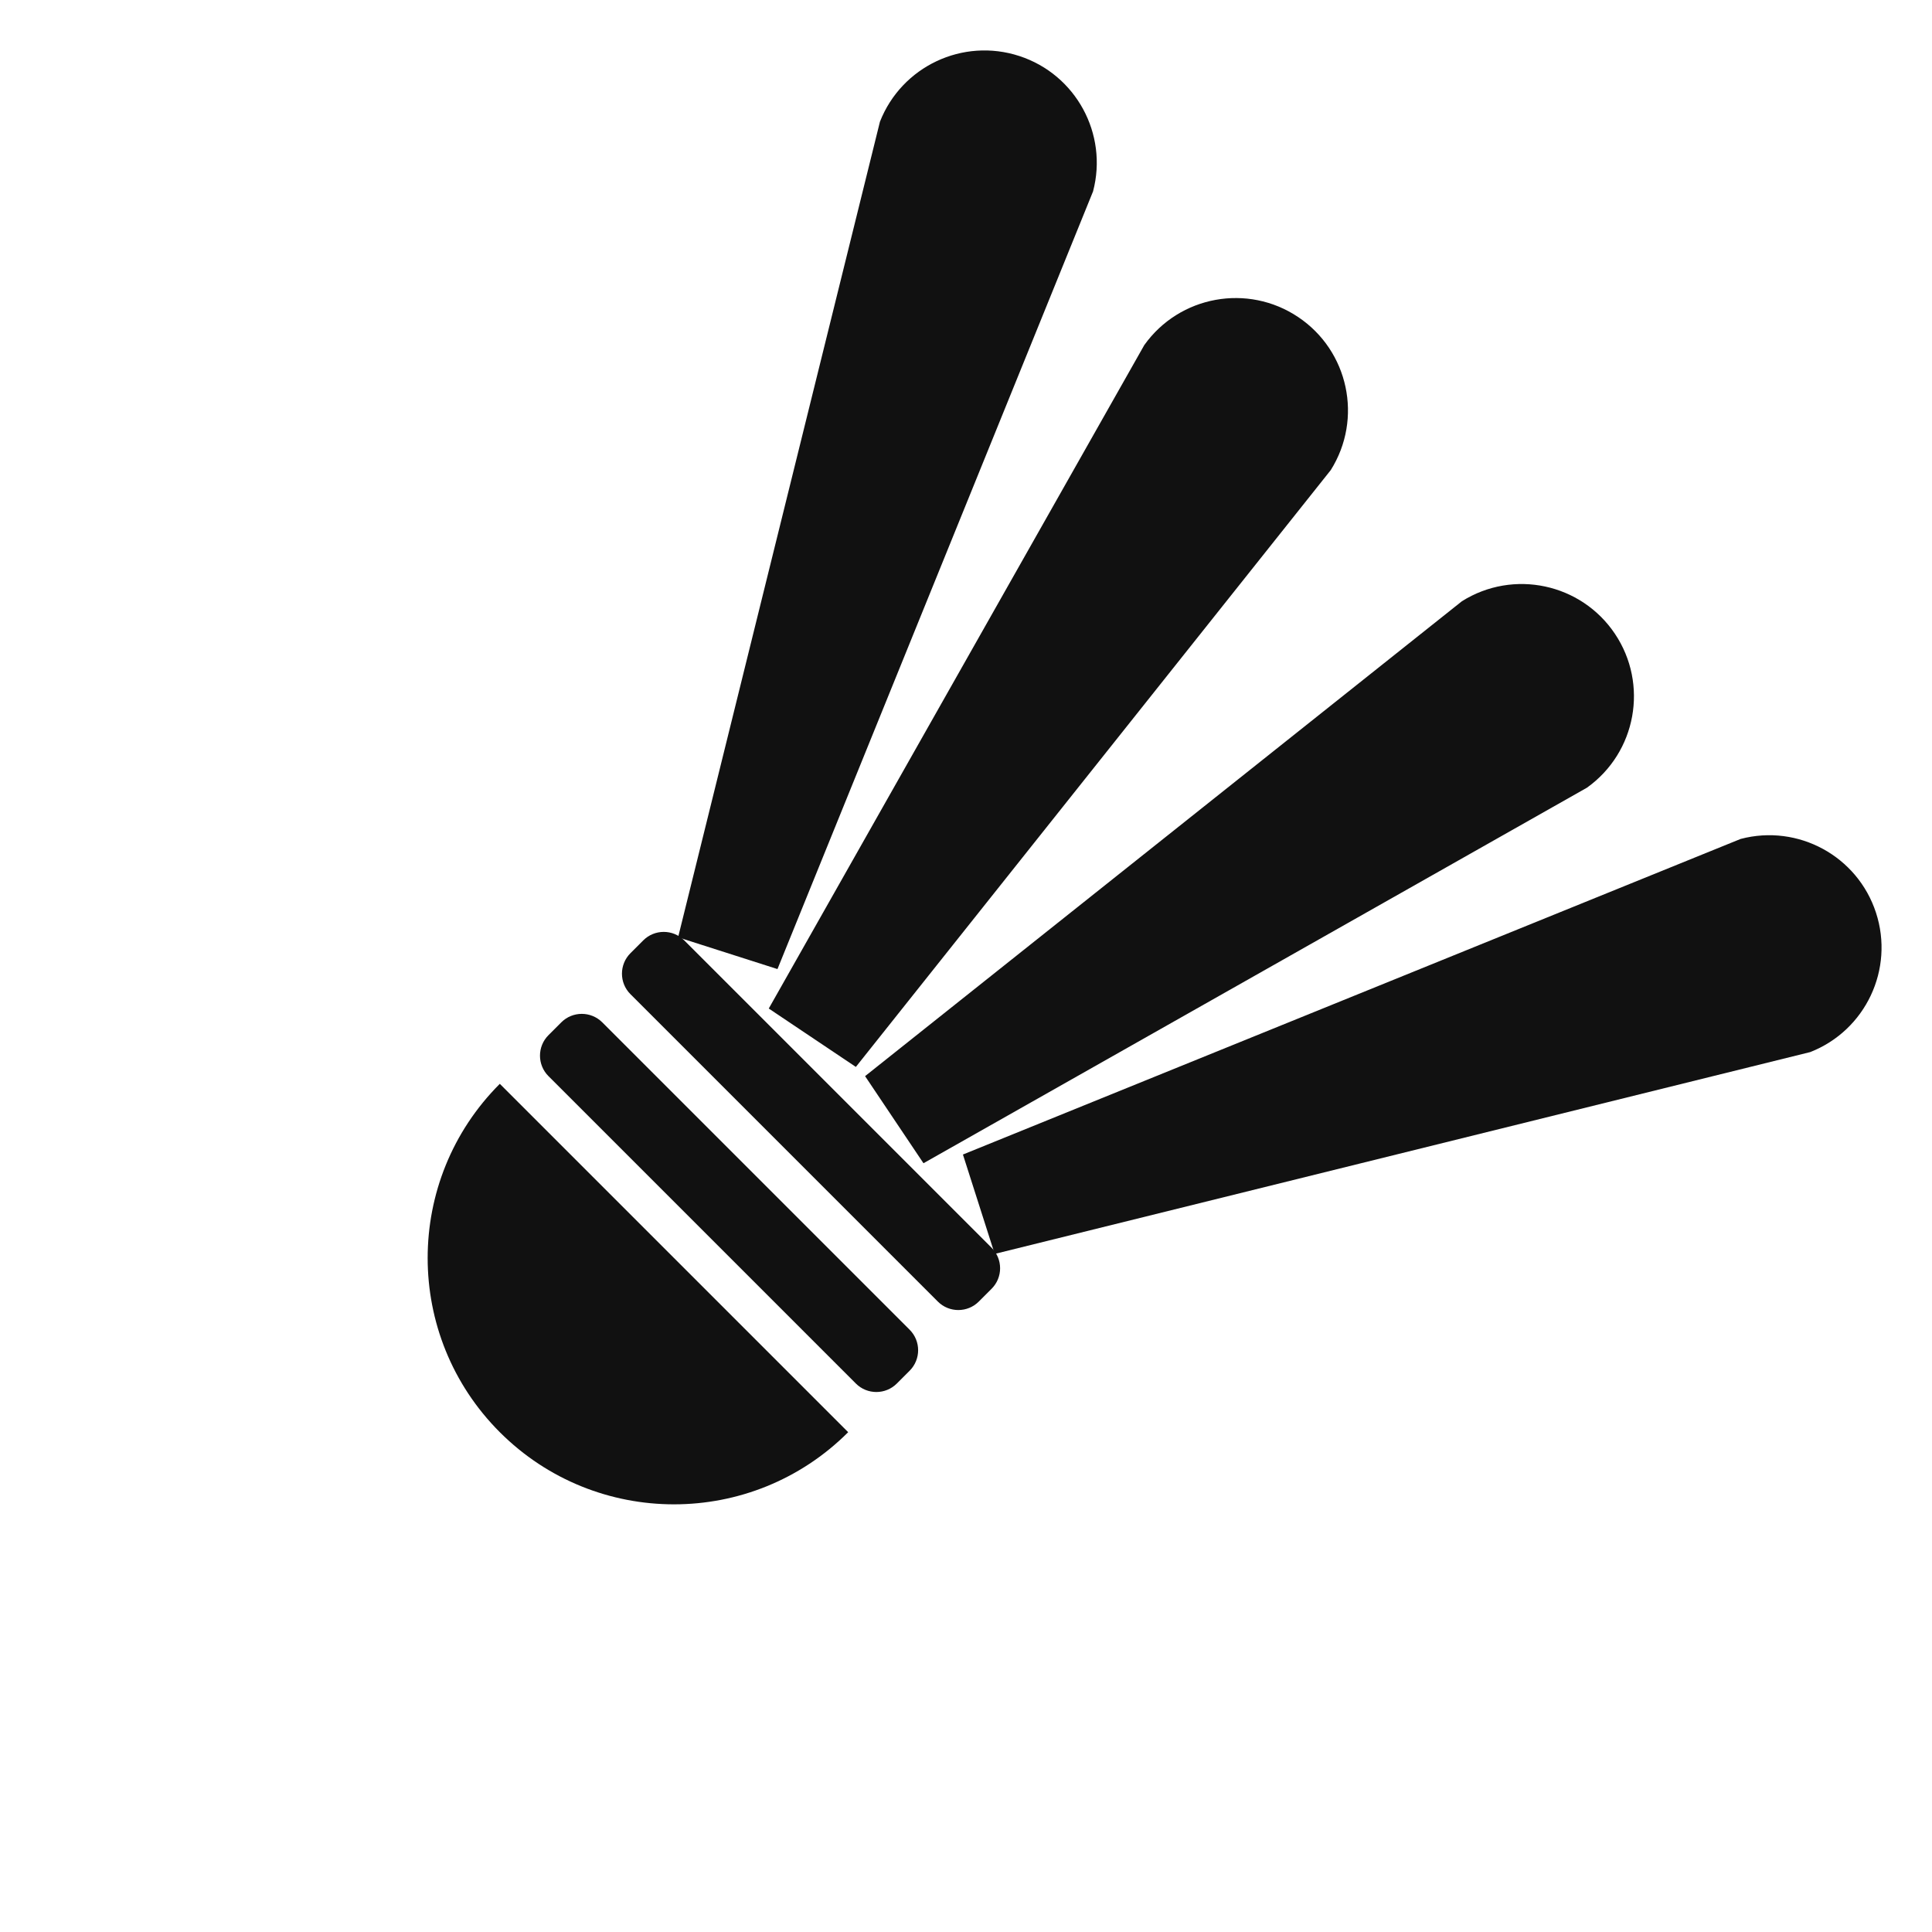
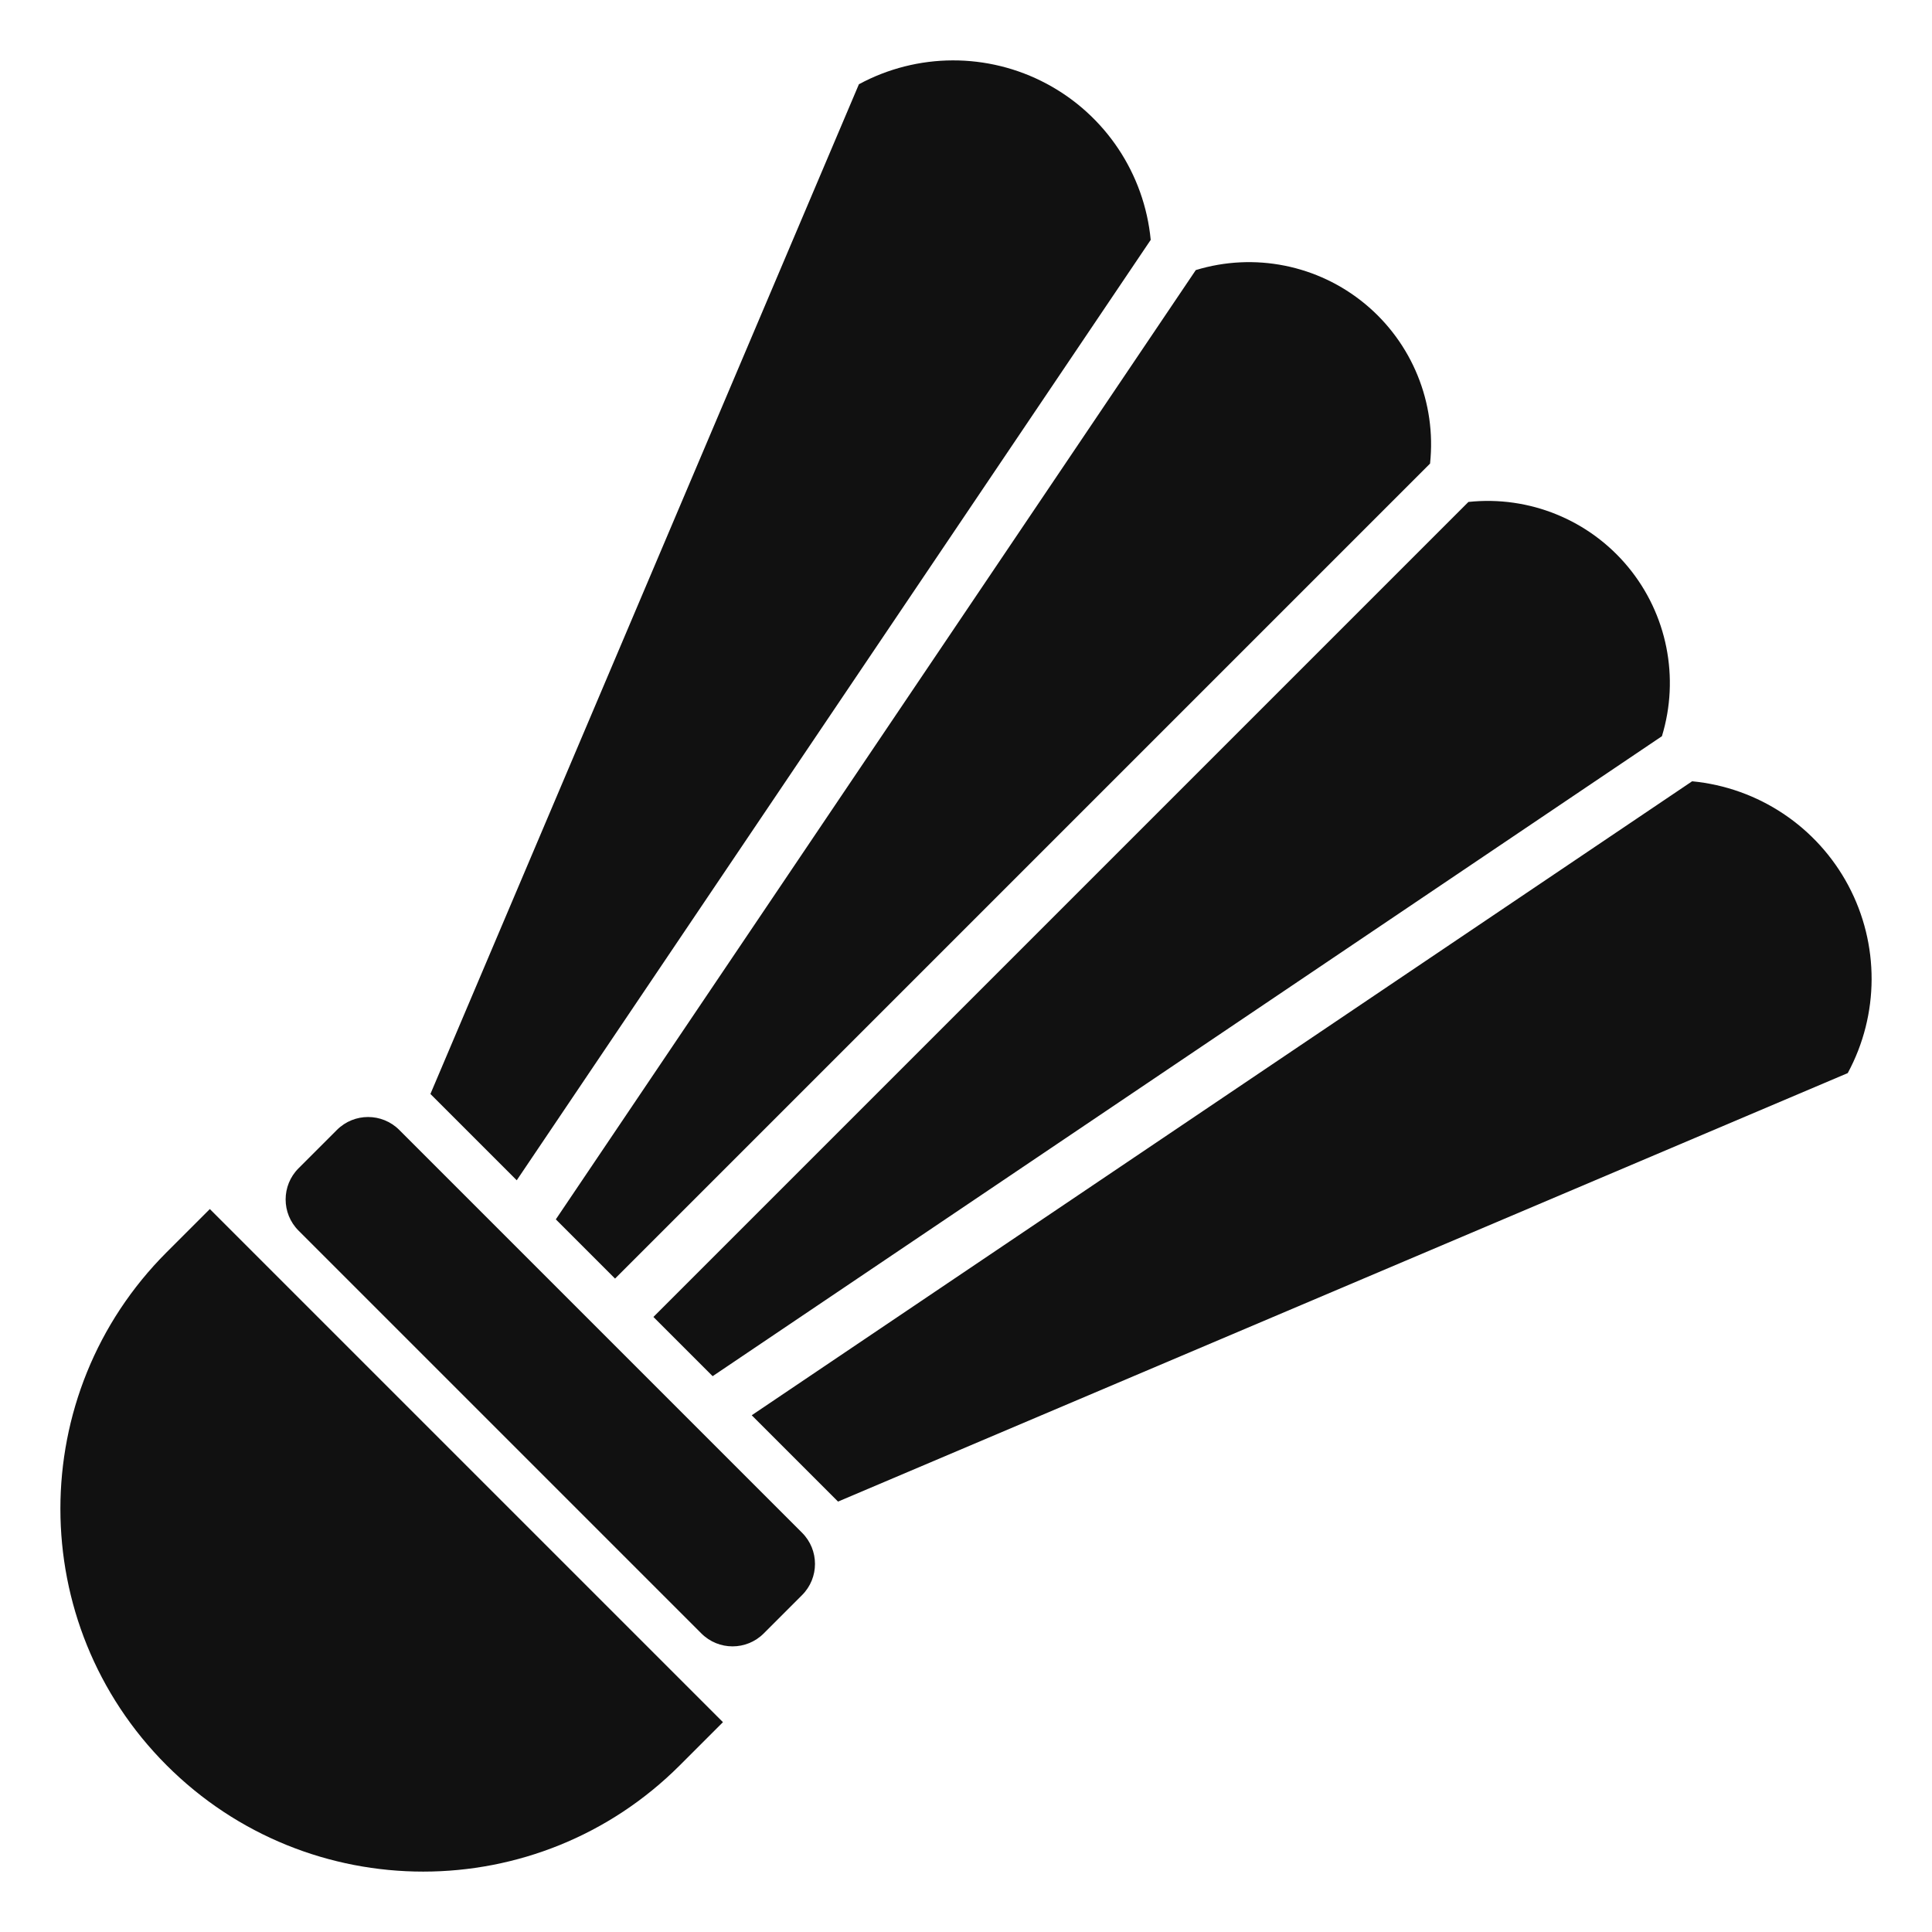
- <svg xmlns="http://www.w3.org/2000/svg" viewBox="0 0 24 24" width="512" height="512">
-   <g transform="rotate(45 12 12) translate(12 12) scale(.9) translate(-12 -12)" color="#111111">
-     <g fill="currentColor">
-       <path d="M10.19 13.87L5.68 3.20A1.55 1.55 0 0 0 2.92 4.60L8.91 14.53ZM11.91 14.06L10.72 3.60A1.55 1.55 0 0 0 7.68 4.20L10.49 14.34ZM13.51 14.34L16.32 4.20A1.55 1.55 0 0 0 13.28 3.60L12.09 14.06ZM15.09 14.53L21.08 4.60A1.55 1.55 0 0 0 18.32 3.20L13.81 13.87Z" />
-       <rect x="8.6" y="14.5" width="6.8" height="1.05" rx=".4" />
-       <rect x="8.6" y="16.1" width="6.8" height="1.05" rx=".4" />
-       <path d="M8.6 17.7h6.8a3.4 3.4 0 0 1-6.8 0Z" />
+ <svg xmlns="http://www.w3.org/2000/svg" viewBox="0 0 64 64" width="512" height="512">
+   <g fill="#111111">
+     <g transform="translate(32 32) scale(1.1233) translate(-36.127 -27.873) rotate(45 32 32)">
+       <path d="M23.50 40.00L11.38 10.01A5.85 5.85 0 0 1 20.71 7.17L27.10 40.00L23.50 40.00ZM28.73 40.00L22.28 6.86A5.37 5.37 0 0 1 31.20 6.01L31.20 40.00L28.73 40.00ZM32.80 40.00L32.80 6.01A5.37 5.37 0 0 1 41.72 6.86L35.27 40.00L32.80 40.00ZM36.90 40.00L43.29 7.17A5.85 5.85 0 0 1 52.62 10.01L40.50 40.00L36.90 40.00Z" />
+       <rect x="22.30" y="41.40" width="19.40" height="4.2" rx="1.3" />
+       <path d="M21.30 47.00H42.70V48.80A10.70 10.70 0 0 1 21.30 48.80Z" />
    </g>
  </g>
</svg>
